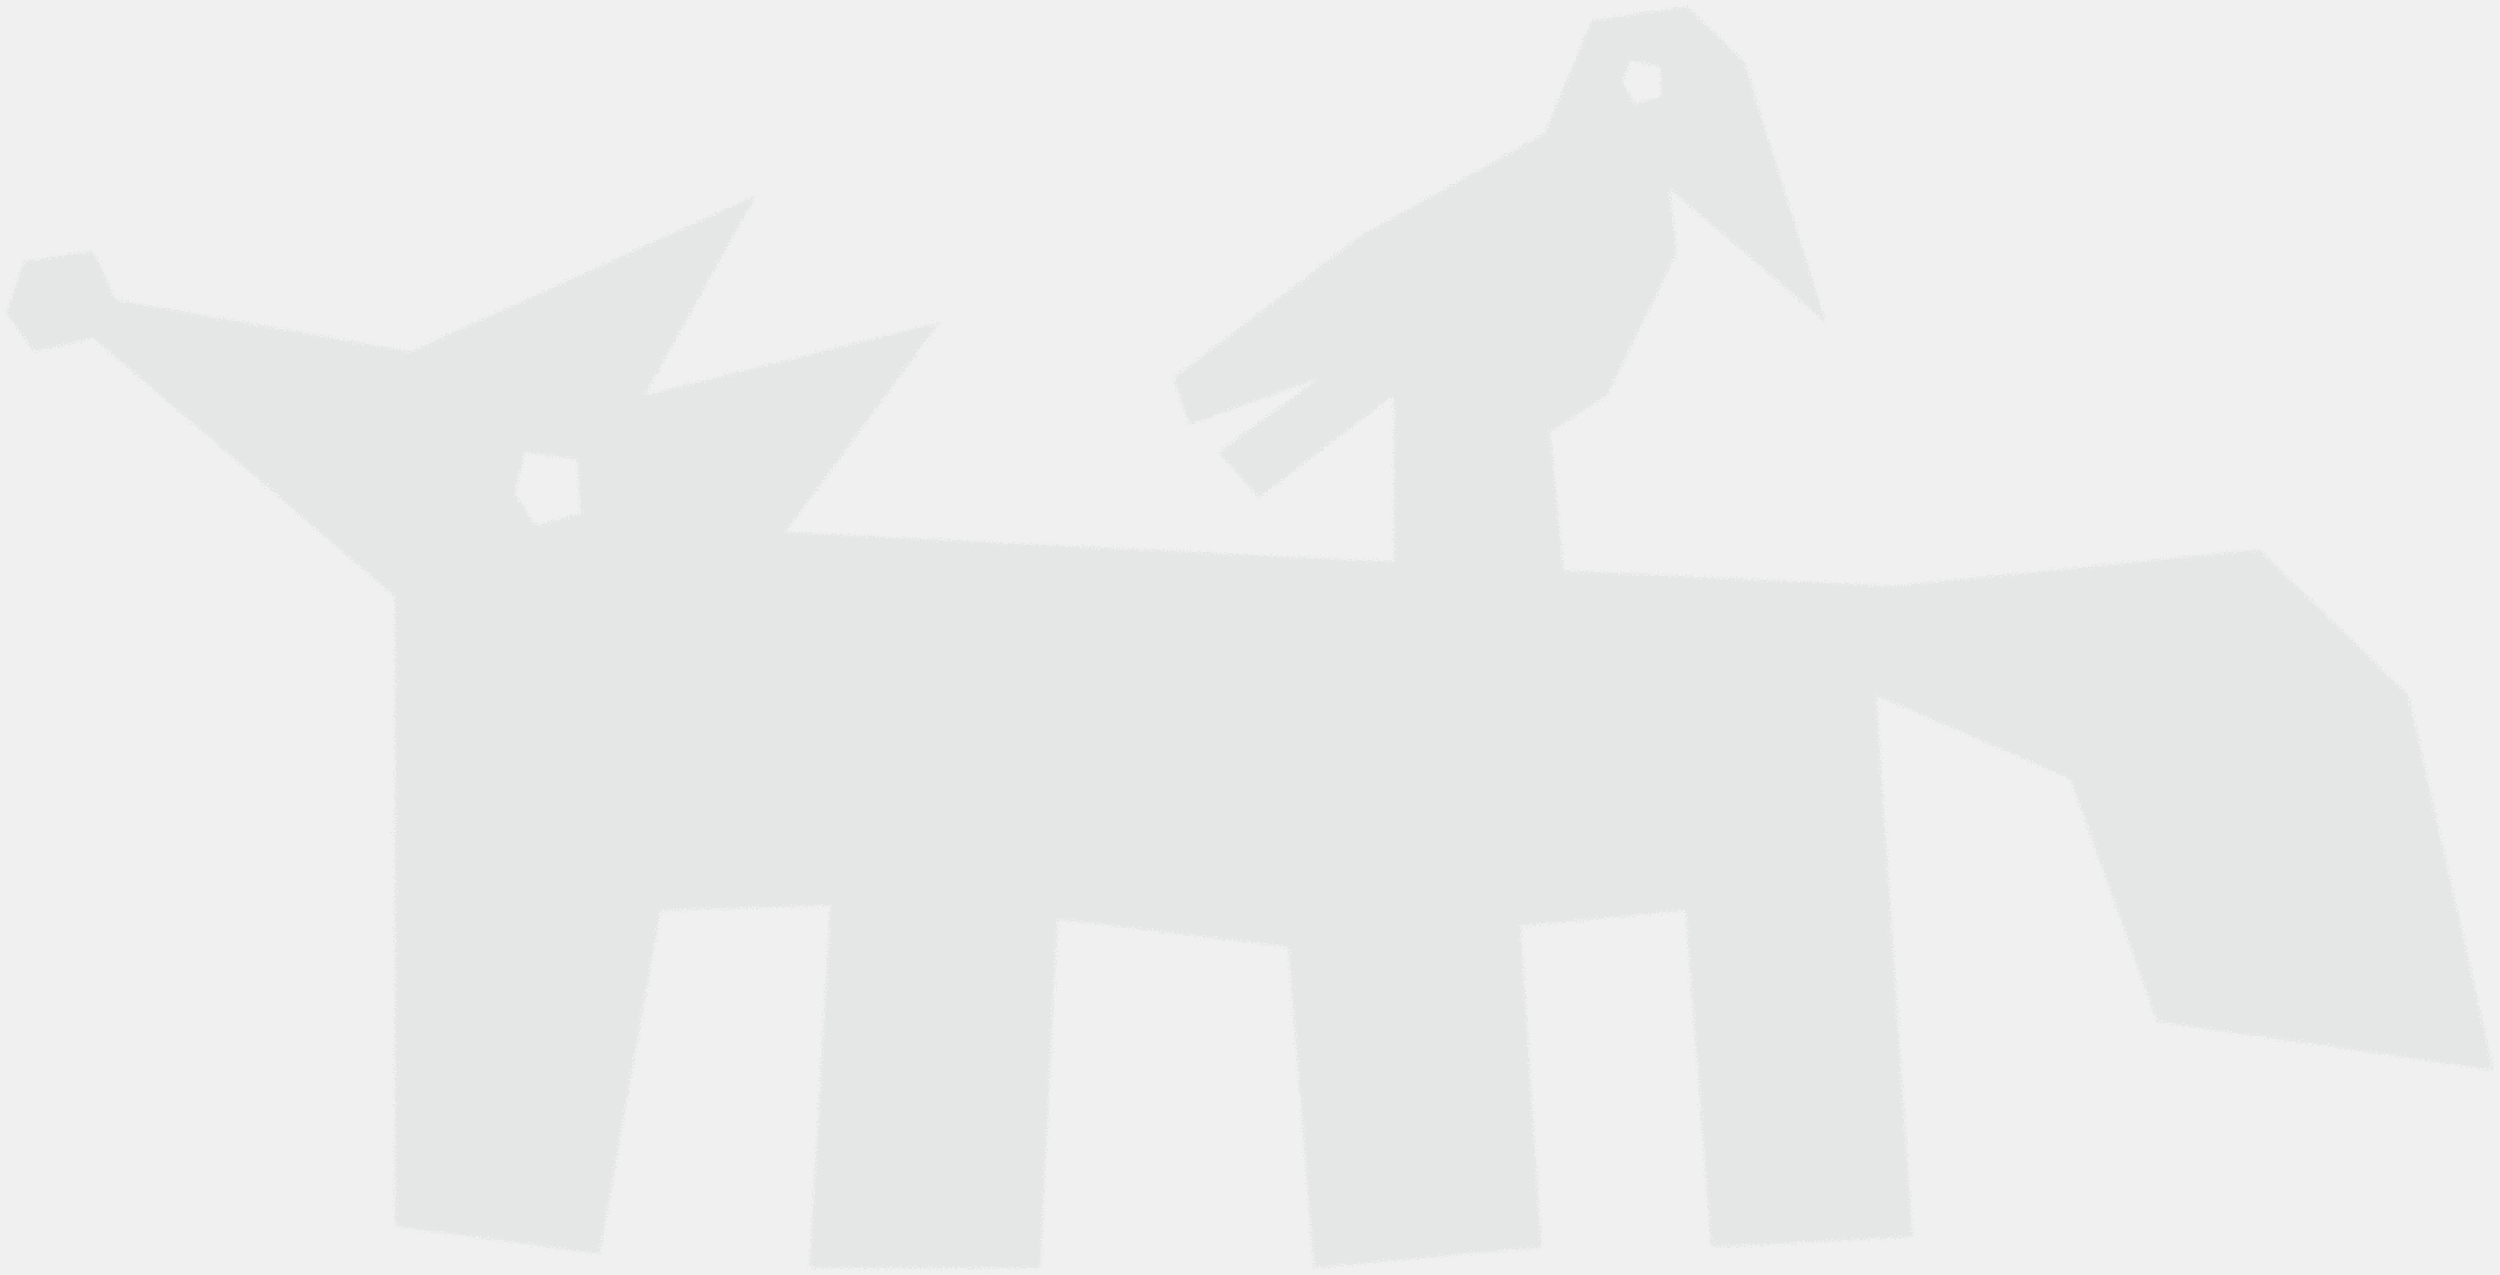
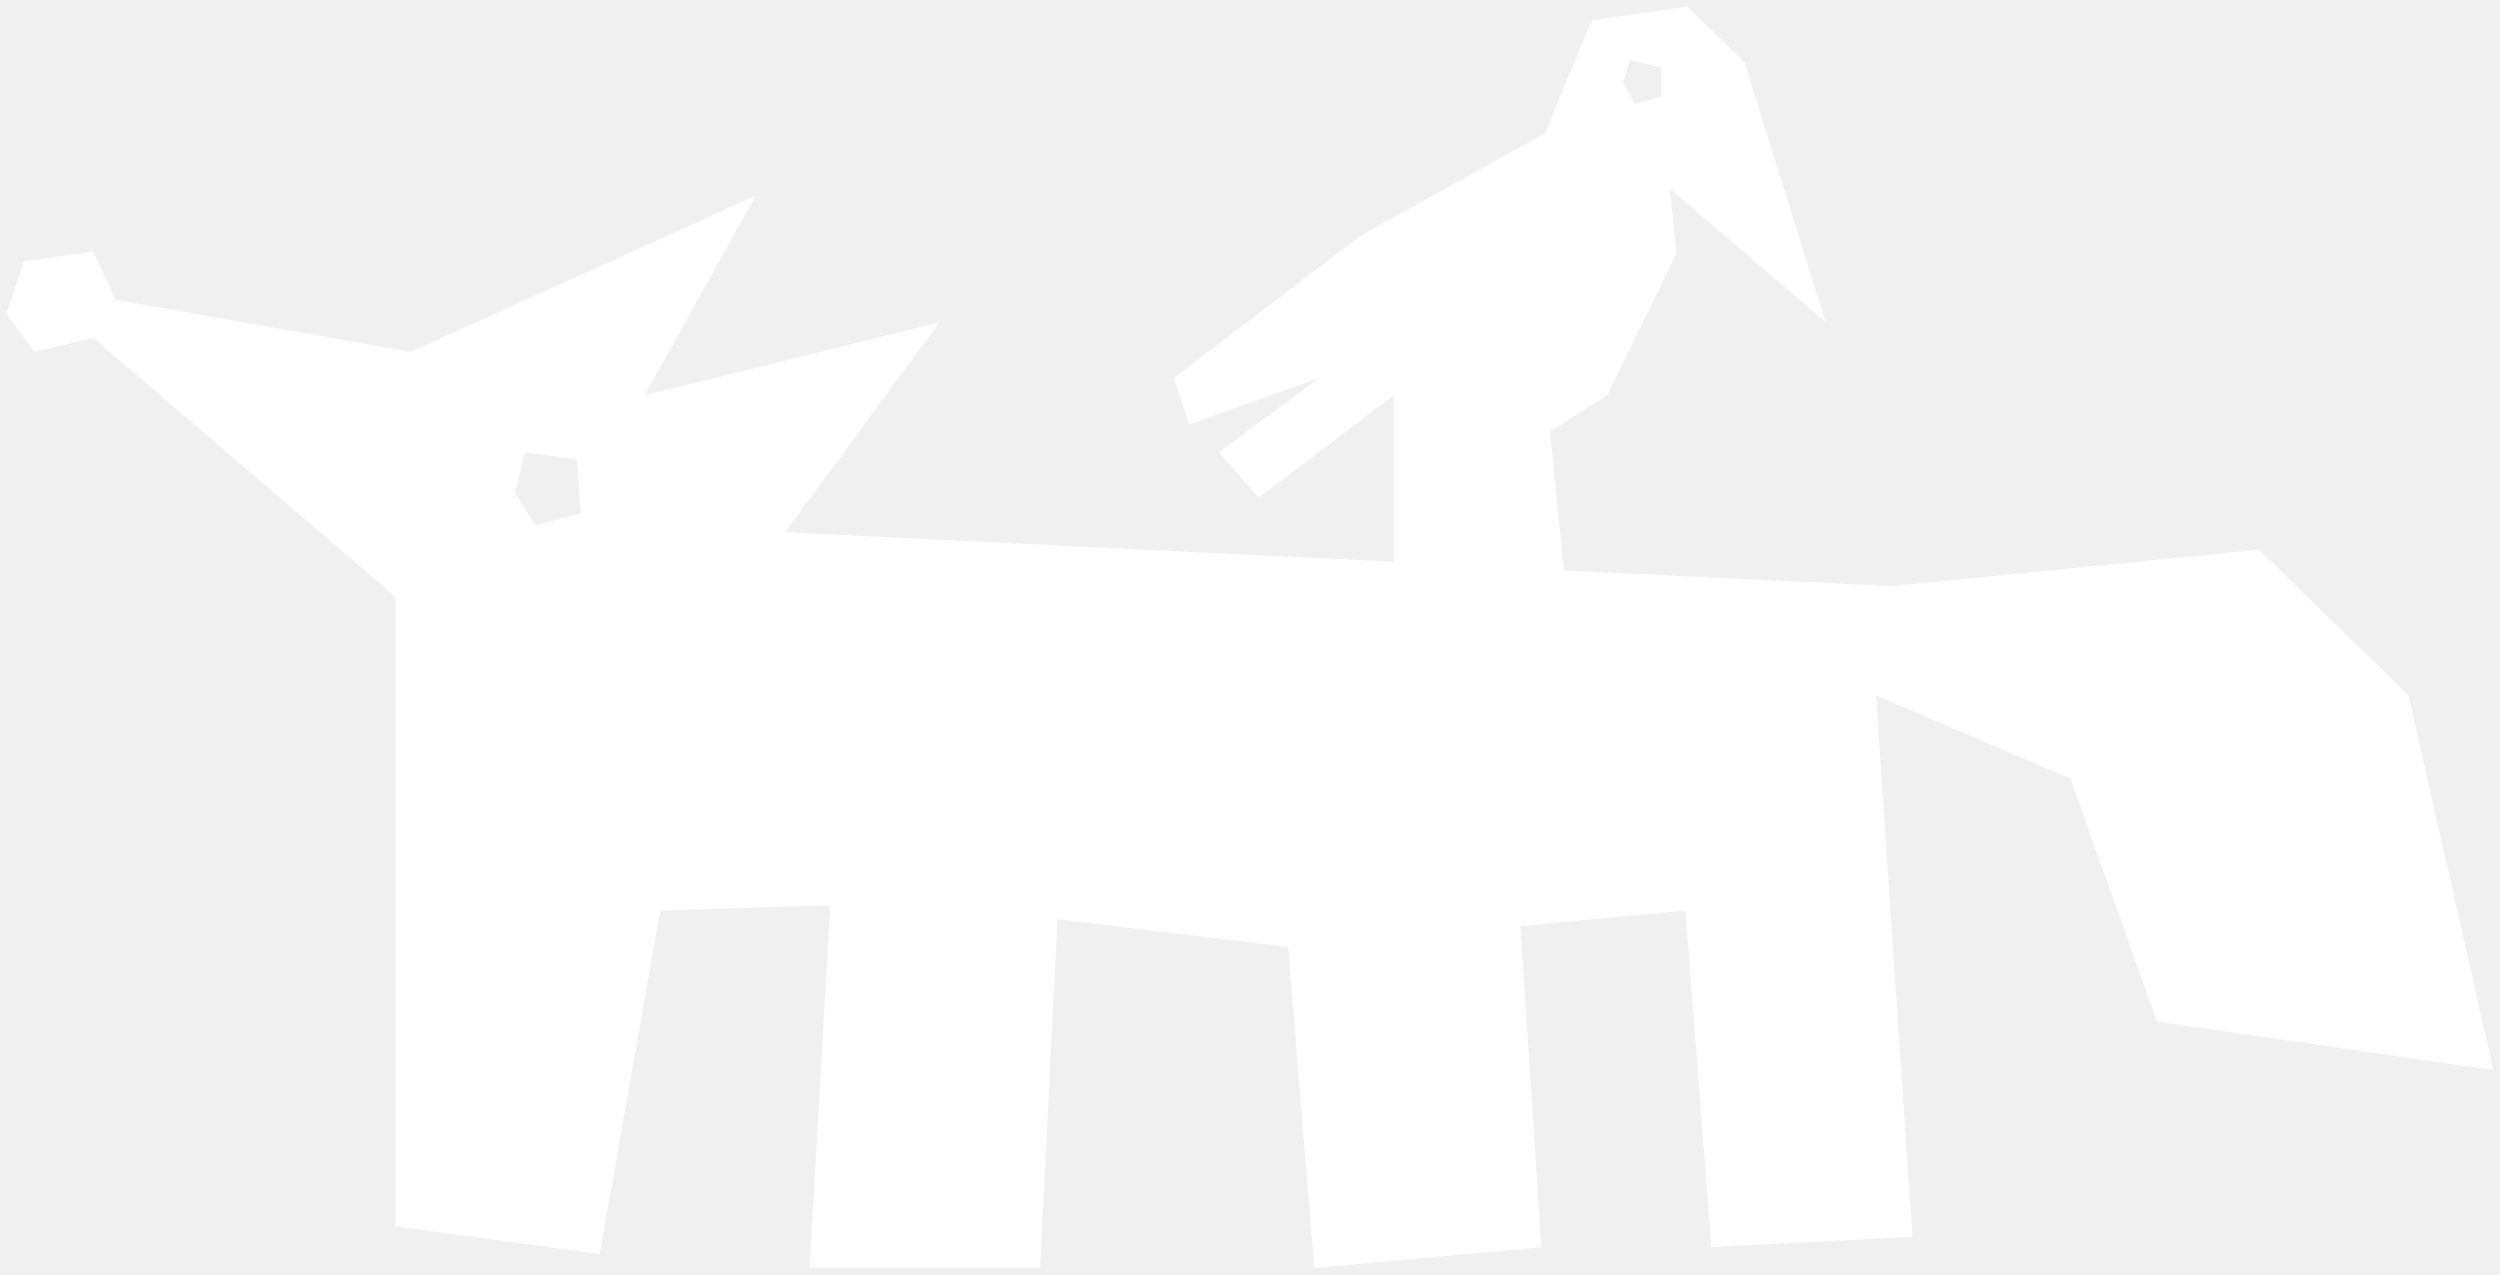
<svg xmlns="http://www.w3.org/2000/svg" preserveAspectRatio="none" overflow="visible" style="display: block;" width="1530" height="780" viewBox="0 0 1530 780" fill="none">
-   <g id="Logo" opacity="0.05" filter="url(#filter0_g_0_6)">
-     <path fill-rule="evenodd" clip-rule="evenodd" d="M1067.49 37.981L1117.37 197.265L1021.85 115.499L1026.1 154.79L983.642 241.865L948.616 264.165L957.107 349.117L1157.71 358.674L1382.72 336.374L1473.99 425.574L1526 654.944L1320.09 625.21L1267.03 476.545L1148.15 425.574L1170.44 756.886L1047.32 763.257L1031.4 557.249L930.573 566.806L943.31 763.257L804.271 776L788.35 579.549L647.188 562.558L636.575 776H495.413L508.149 554.063L404.135 557.249L366.987 767.505L241.746 750.514V365.045L57.068 206.823L20.982 215.318L4 191.956L14.614 160.099L57.068 153.728L70.866 183.461L251.298 215.318L462.51 119.747L394.583 241.865L575.015 197.265L480.554 325.755L853.093 343.807V241.865L770.307 304.517L745.895 276.908L807.455 231.246L727.852 259.917L718.3 231.246L832.927 144.171L945.432 81.519L974.089 12.495L1032.46 4L1067.49 37.981ZM314.98 301.331L327.717 321.508L355.312 314.074L353.19 281.155L321.349 276.908L314.98 301.331ZM993.194 50.724L1000.62 63.466L1016.54 59.219V41.166L997.439 36.919L993.194 50.724Z" fill="#0A1F14" />
+   <g id="Logo">
+     <path fill-rule="evenodd" clip-rule="evenodd" d="M1067.49 37.981L1117.37 197.265L1021.85 115.499L1026.1 154.79L983.642 241.865L948.616 264.165L957.107 349.117L1157.71 358.674L1382.72 336.374L1473.99 425.574L1526 654.944L1320.09 625.21L1267.03 476.545L1148.15 425.574L1170.44 756.886L1047.32 763.257L1031.4 557.249L930.573 566.806L943.31 763.257L804.271 776L788.35 579.549L647.188 562.558L636.575 776H495.413L508.149 554.063L404.135 557.249L366.987 767.505L241.746 750.514V365.045L57.068 206.823L20.982 215.318L4 191.956L14.614 160.099L57.068 153.728L70.866 183.461L251.298 215.318L462.51 119.747L394.583 241.865L575.015 197.265L480.554 325.755L853.093 343.807V241.865L770.307 304.517L745.895 276.908L807.455 231.246L727.852 259.917L718.3 231.246L832.927 144.171L945.432 81.519L974.089 12.495L1032.46 4L1067.49 37.981ZM314.98 301.331L327.717 321.508L355.312 314.074L353.19 281.155L321.349 276.908L314.98 301.331ZM993.194 50.724L1000.62 63.466L1016.54 59.219V41.166L997.439 36.919L993.194 50.724Z" fill="#FFFFFF" />
  </g>
-   <defs>
-     <filter id="filter0_g_0_6" x="0" y="0" width="1530" height="780" filterUnits="userSpaceOnUse" color-interpolation-filters="sRGB">
-       <feFlood flood-opacity="0" result="BackgroundImageFix" />
-       <feBlend mode="normal" in="SourceGraphic" in2="BackgroundImageFix" result="shape" />
-       <feTurbulence type="fractalNoise" baseFrequency="0.999 0.999" numOctaves="3" seed="9766" />
-       <feDisplacementMap in="shape" scale="8" xChannelSelector="R" yChannelSelector="G" result="displacedImage" width="100%" height="100%" />
-       <feMerge result="effect1_texture_0_6">
-         <feMergeNode in="displacedImage" />
-       </feMerge>
-     </filter>
-   </defs>
</svg>
